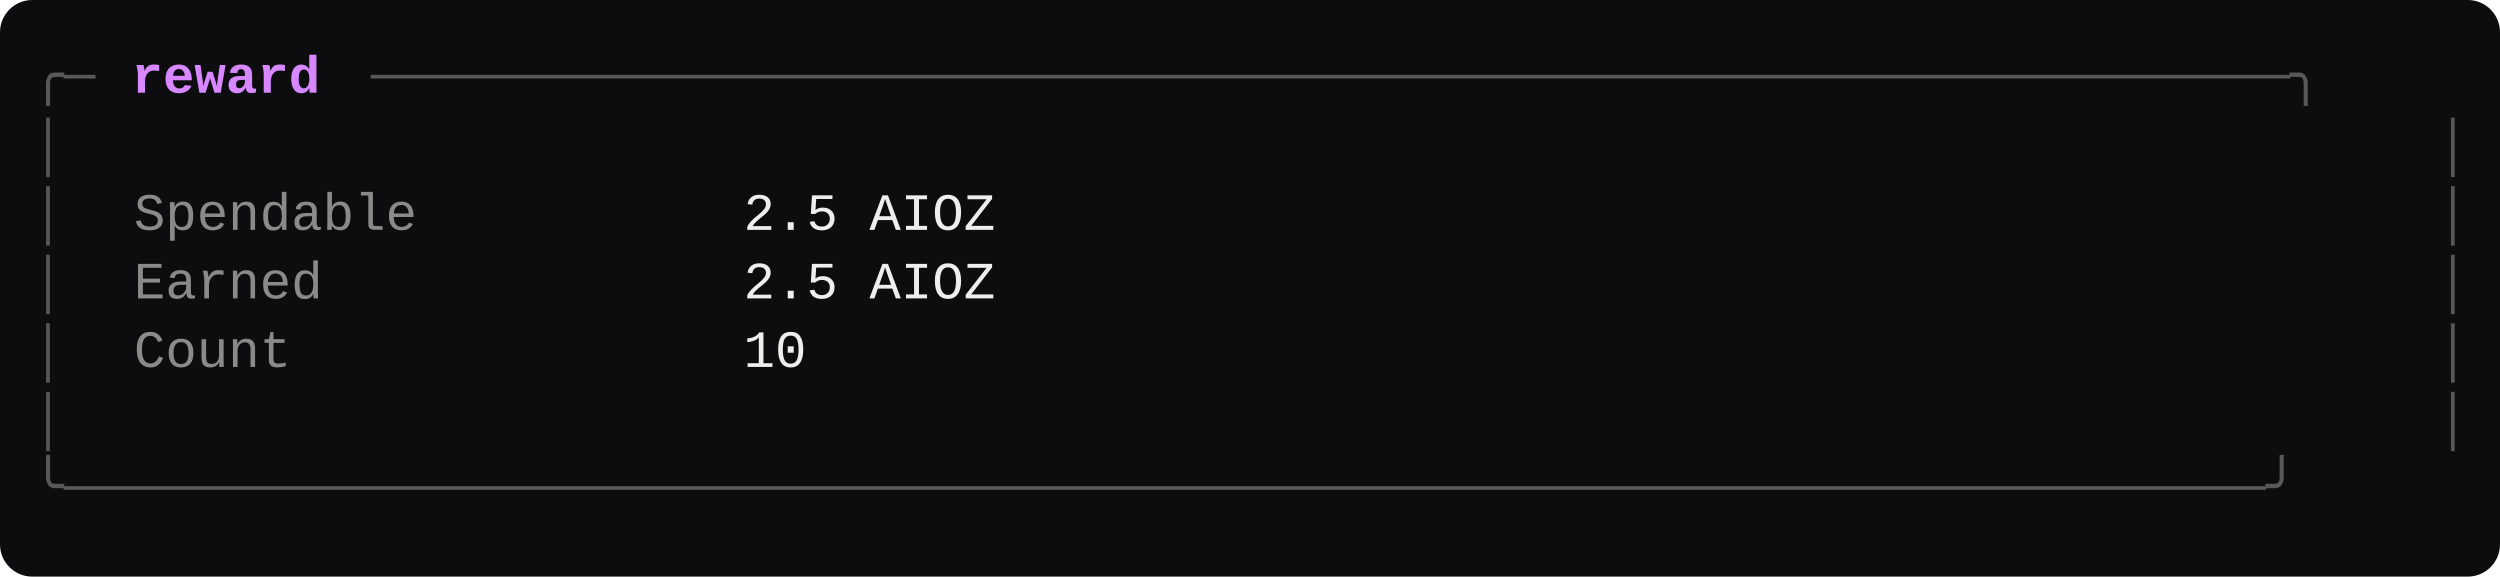
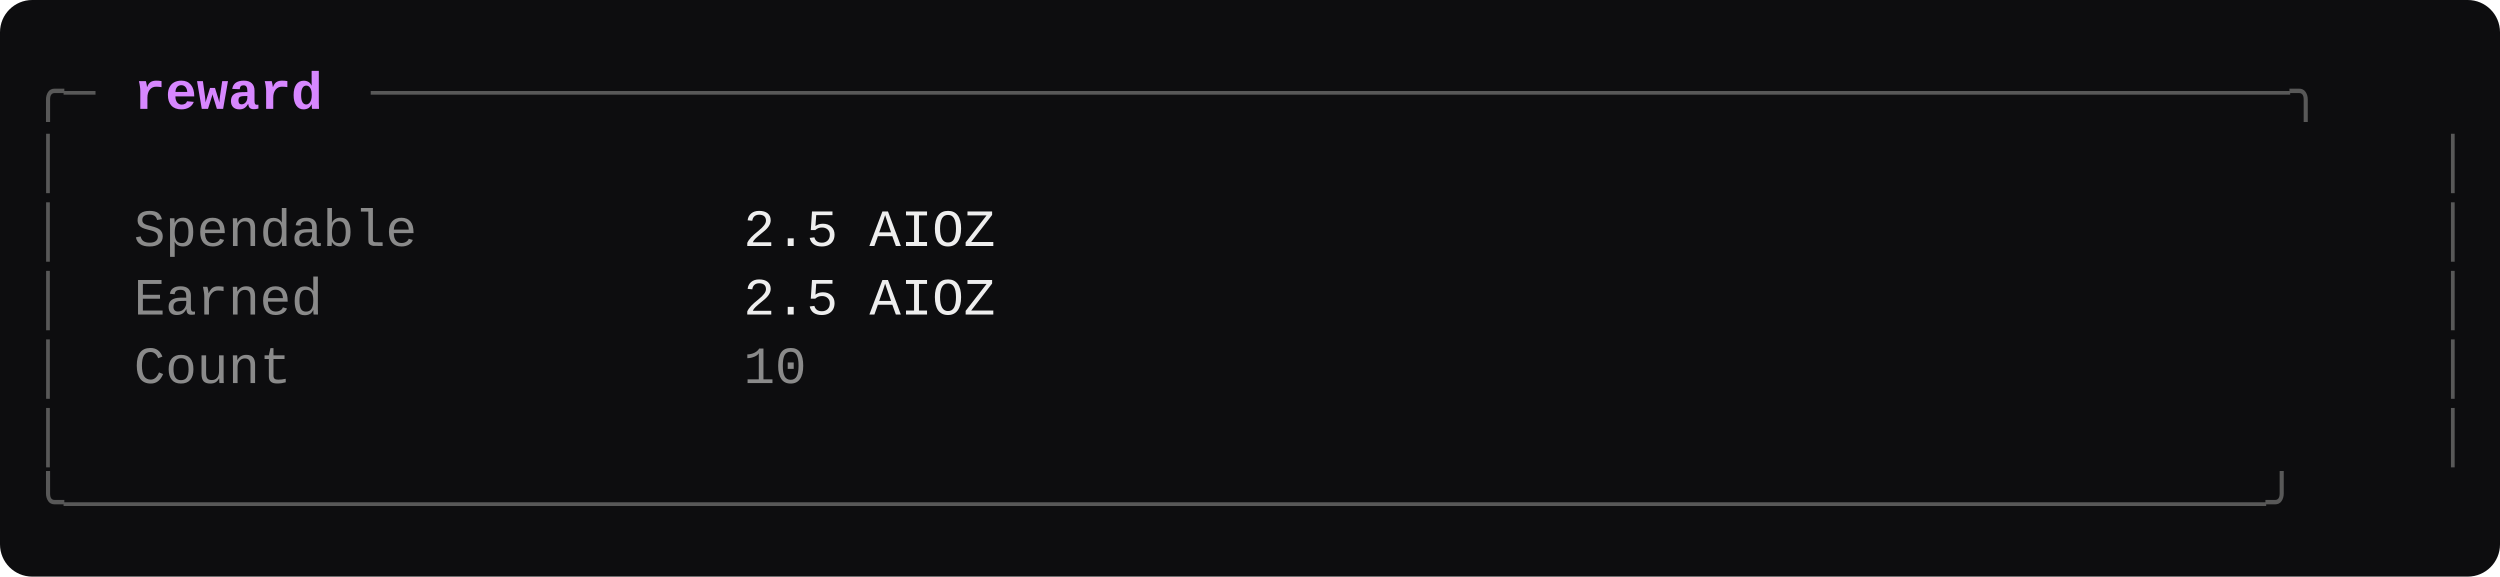
<svg xmlns="http://www.w3.org/2000/svg" width="620" height="143" viewBox="0 0 620 143" role="img" aria-label="reward">
  <rect width="100%" height="100%" rx="8" fill="#0D0D0F" />
  <text xml:space="preserve" font-family="ui-monospace, SFMono-Regular, Menlo, Monaco, Consolas, Liberation Mono, monospace" font-size="13" letter-spacing="0">
-     <tspan x="8.0" y="23" fill="#585858">╭─</tspan>
-     <tspan x="24.8" y="23" fill="#D787FF" font-weight="700"> reward </tspan>
-     <tspan x="92.0" y="23" fill="#585858">─────────────────────────────────────────────────────────────╮</tspan>
-     <tspan x="8.0" y="40" fill="#585858">│</tspan>
-     <tspan x="16.4" y="40" fill="#EEEEEE">                                                                      </tspan>
-     <tspan x="604.4" y="40" fill="#585858">│</tspan>
-     <tspan x="8.0" y="57" fill="#585858">│</tspan>
-     <tspan x="16.4" y="57" fill="#EEEEEE">  </tspan>
-     <tspan x="33.2" y="57" fill="#8A8A8A">Spendable       </tspan>
-     <tspan x="167.6" y="57" fill="#EEEEEE">  </tspan>
-     <tspan x="184.4" y="57" fill="#EEEEEE">2.5 AIOZ</tspan>
-     <tspan x="251.6" y="57" fill="#EEEEEE">                                          </tspan>
-     <tspan x="604.4" y="57" fill="#585858">│</tspan>
-     <tspan x="8.0" y="74" fill="#585858">│</tspan>
-     <tspan x="16.4" y="74" fill="#EEEEEE">  </tspan>
-     <tspan x="33.2" y="74" fill="#8A8A8A">Earned          </tspan>
-     <tspan x="167.6" y="74" fill="#EEEEEE">  </tspan>
-     <tspan x="184.4" y="74" fill="#EEEEEE">2.5 AIOZ</tspan>
-     <tspan x="251.6" y="74" fill="#EEEEEE">                                          </tspan>
-     <tspan x="604.4" y="74" fill="#585858">│</tspan>
-     <tspan x="8.0" y="91" fill="#585858">│</tspan>
-     <tspan x="16.4" y="91" fill="#EEEEEE">  </tspan>
-     <tspan x="33.2" y="91" fill="#8A8A8A">Count           </tspan>
-     <tspan x="167.6" y="91" fill="#EEEEEE">  </tspan>
-     <tspan x="184.4" y="91" fill="#EEEEEE">10</tspan>
-     <tspan x="201.2" y="91" fill="#EEEEEE">                                                </tspan>
-     <tspan x="604.4" y="91" fill="#585858">│</tspan>
-     <tspan x="8.0" y="108" fill="#585858">│</tspan>
-     <tspan x="16.4" y="108" fill="#EEEEEE">                                                                      </tspan>
-     <tspan x="604.4" y="108" fill="#585858">│</tspan>
-     <tspan x="8.0" y="125" fill="#585858">╰──────────────────────────────────────────────────────────────────────╯</tspan>
+     <tspan x="8.0" y="27" fill="#585858">╭─</tspan>
+     <tspan x="24.8" y="27" fill="#EEEEEE"> </tspan>
+     <tspan x="33.2" y="27" fill="#D787FF" font-weight="700">reward</tspan>
+     <tspan x="83.6" y="27" fill="#EEEEEE"> </tspan>
+     <tspan x="92.0" y="27" fill="#585858">─────────────────────────────────────────────────────────────╮</tspan>
+     <tspan x="8.0" y="44" fill="#585858">│</tspan>
+     <tspan x="16.4" y="44" fill="#EEEEEE">                                                                      </tspan>
+     <tspan x="604.4" y="44" fill="#585858">│</tspan>
+     <tspan x="8.0" y="61" fill="#585858">│</tspan>
+     <tspan x="16.4" y="61" fill="#EEEEEE">  </tspan>
+     <tspan x="33.2" y="61" fill="#8A8A8A">Spendable       </tspan>
+     <tspan x="167.6" y="61" fill="#EEEEEE">  </tspan>
+     <tspan x="184.4" y="61" fill="#EEEEEE">2.5 AIOZ</tspan>
+     <tspan x="251.6" y="61" fill="#EEEEEE">                                          </tspan>
+     <tspan x="604.4" y="61" fill="#585858">│</tspan>
+     <tspan x="8.0" y="78" fill="#585858">│</tspan>
+     <tspan x="16.4" y="78" fill="#EEEEEE">  </tspan>
+     <tspan x="33.2" y="78" fill="#8A8A8A">Earned          </tspan>
+     <tspan x="167.6" y="78" fill="#EEEEEE">  </tspan>
+     <tspan x="184.4" y="78" fill="#EEEEEE">2.5 AIOZ</tspan>
+     <tspan x="251.6" y="78" fill="#EEEEEE">                                          </tspan>
+     <tspan x="604.4" y="78" fill="#585858">│</tspan>
+     <tspan x="8.0" y="95" fill="#585858">│</tspan>
+     <tspan x="16.4" y="95" fill="#EEEEEE">  </tspan>
+     <tspan x="33.2" y="95" fill="#8A8A8A">Count           </tspan>
+     <tspan x="167.6" y="95" fill="#EEEEEE">  </tspan>
+     <tspan x="184.4" y="95" fill="#8A8A8A">10</tspan>
+     <tspan x="201.2" y="95" fill="#EEEEEE">                                                </tspan>
+     <tspan x="604.4" y="95" fill="#585858">│</tspan>
+     <tspan x="8.0" y="112" fill="#585858">│</tspan>
+     <tspan x="16.4" y="112" fill="#EEEEEE">                                                                      </tspan>
+     <tspan x="604.4" y="112" fill="#585858">│</tspan>
+     <tspan x="8.0" y="129" fill="#585858">╰──────────────────────────────────────────────────────────────────────╯</tspan>
  </text>
</svg>
